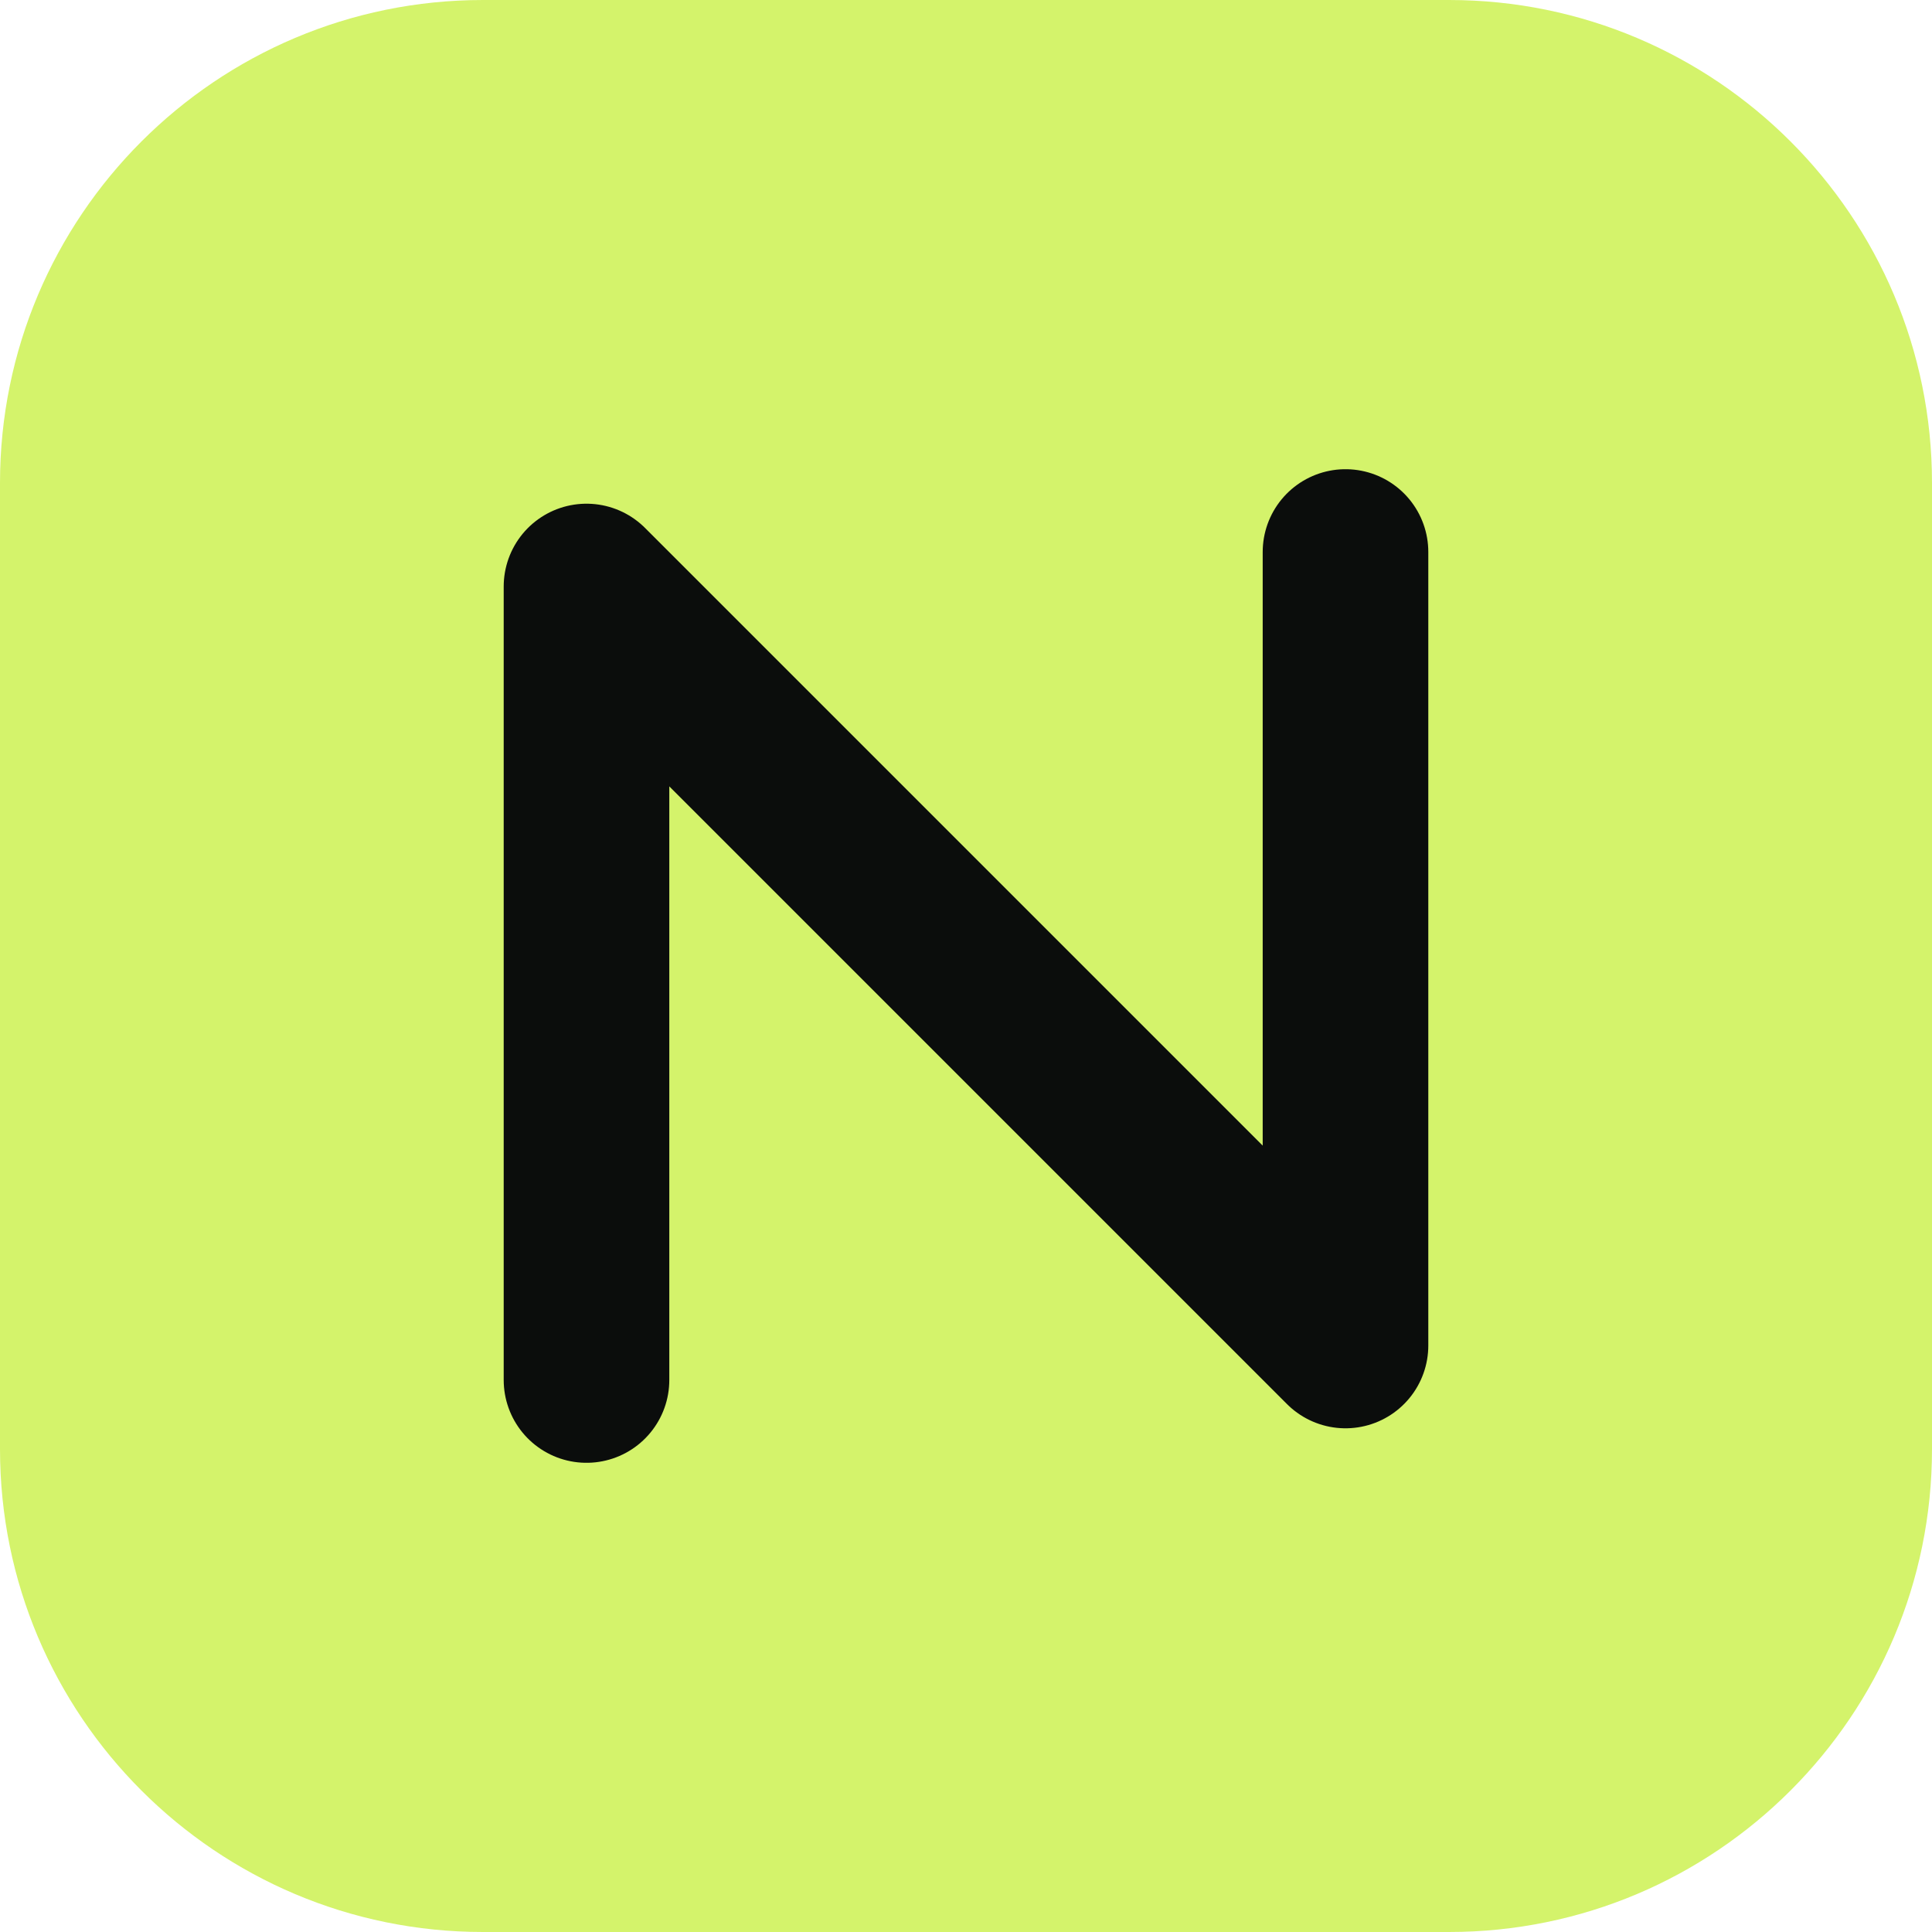
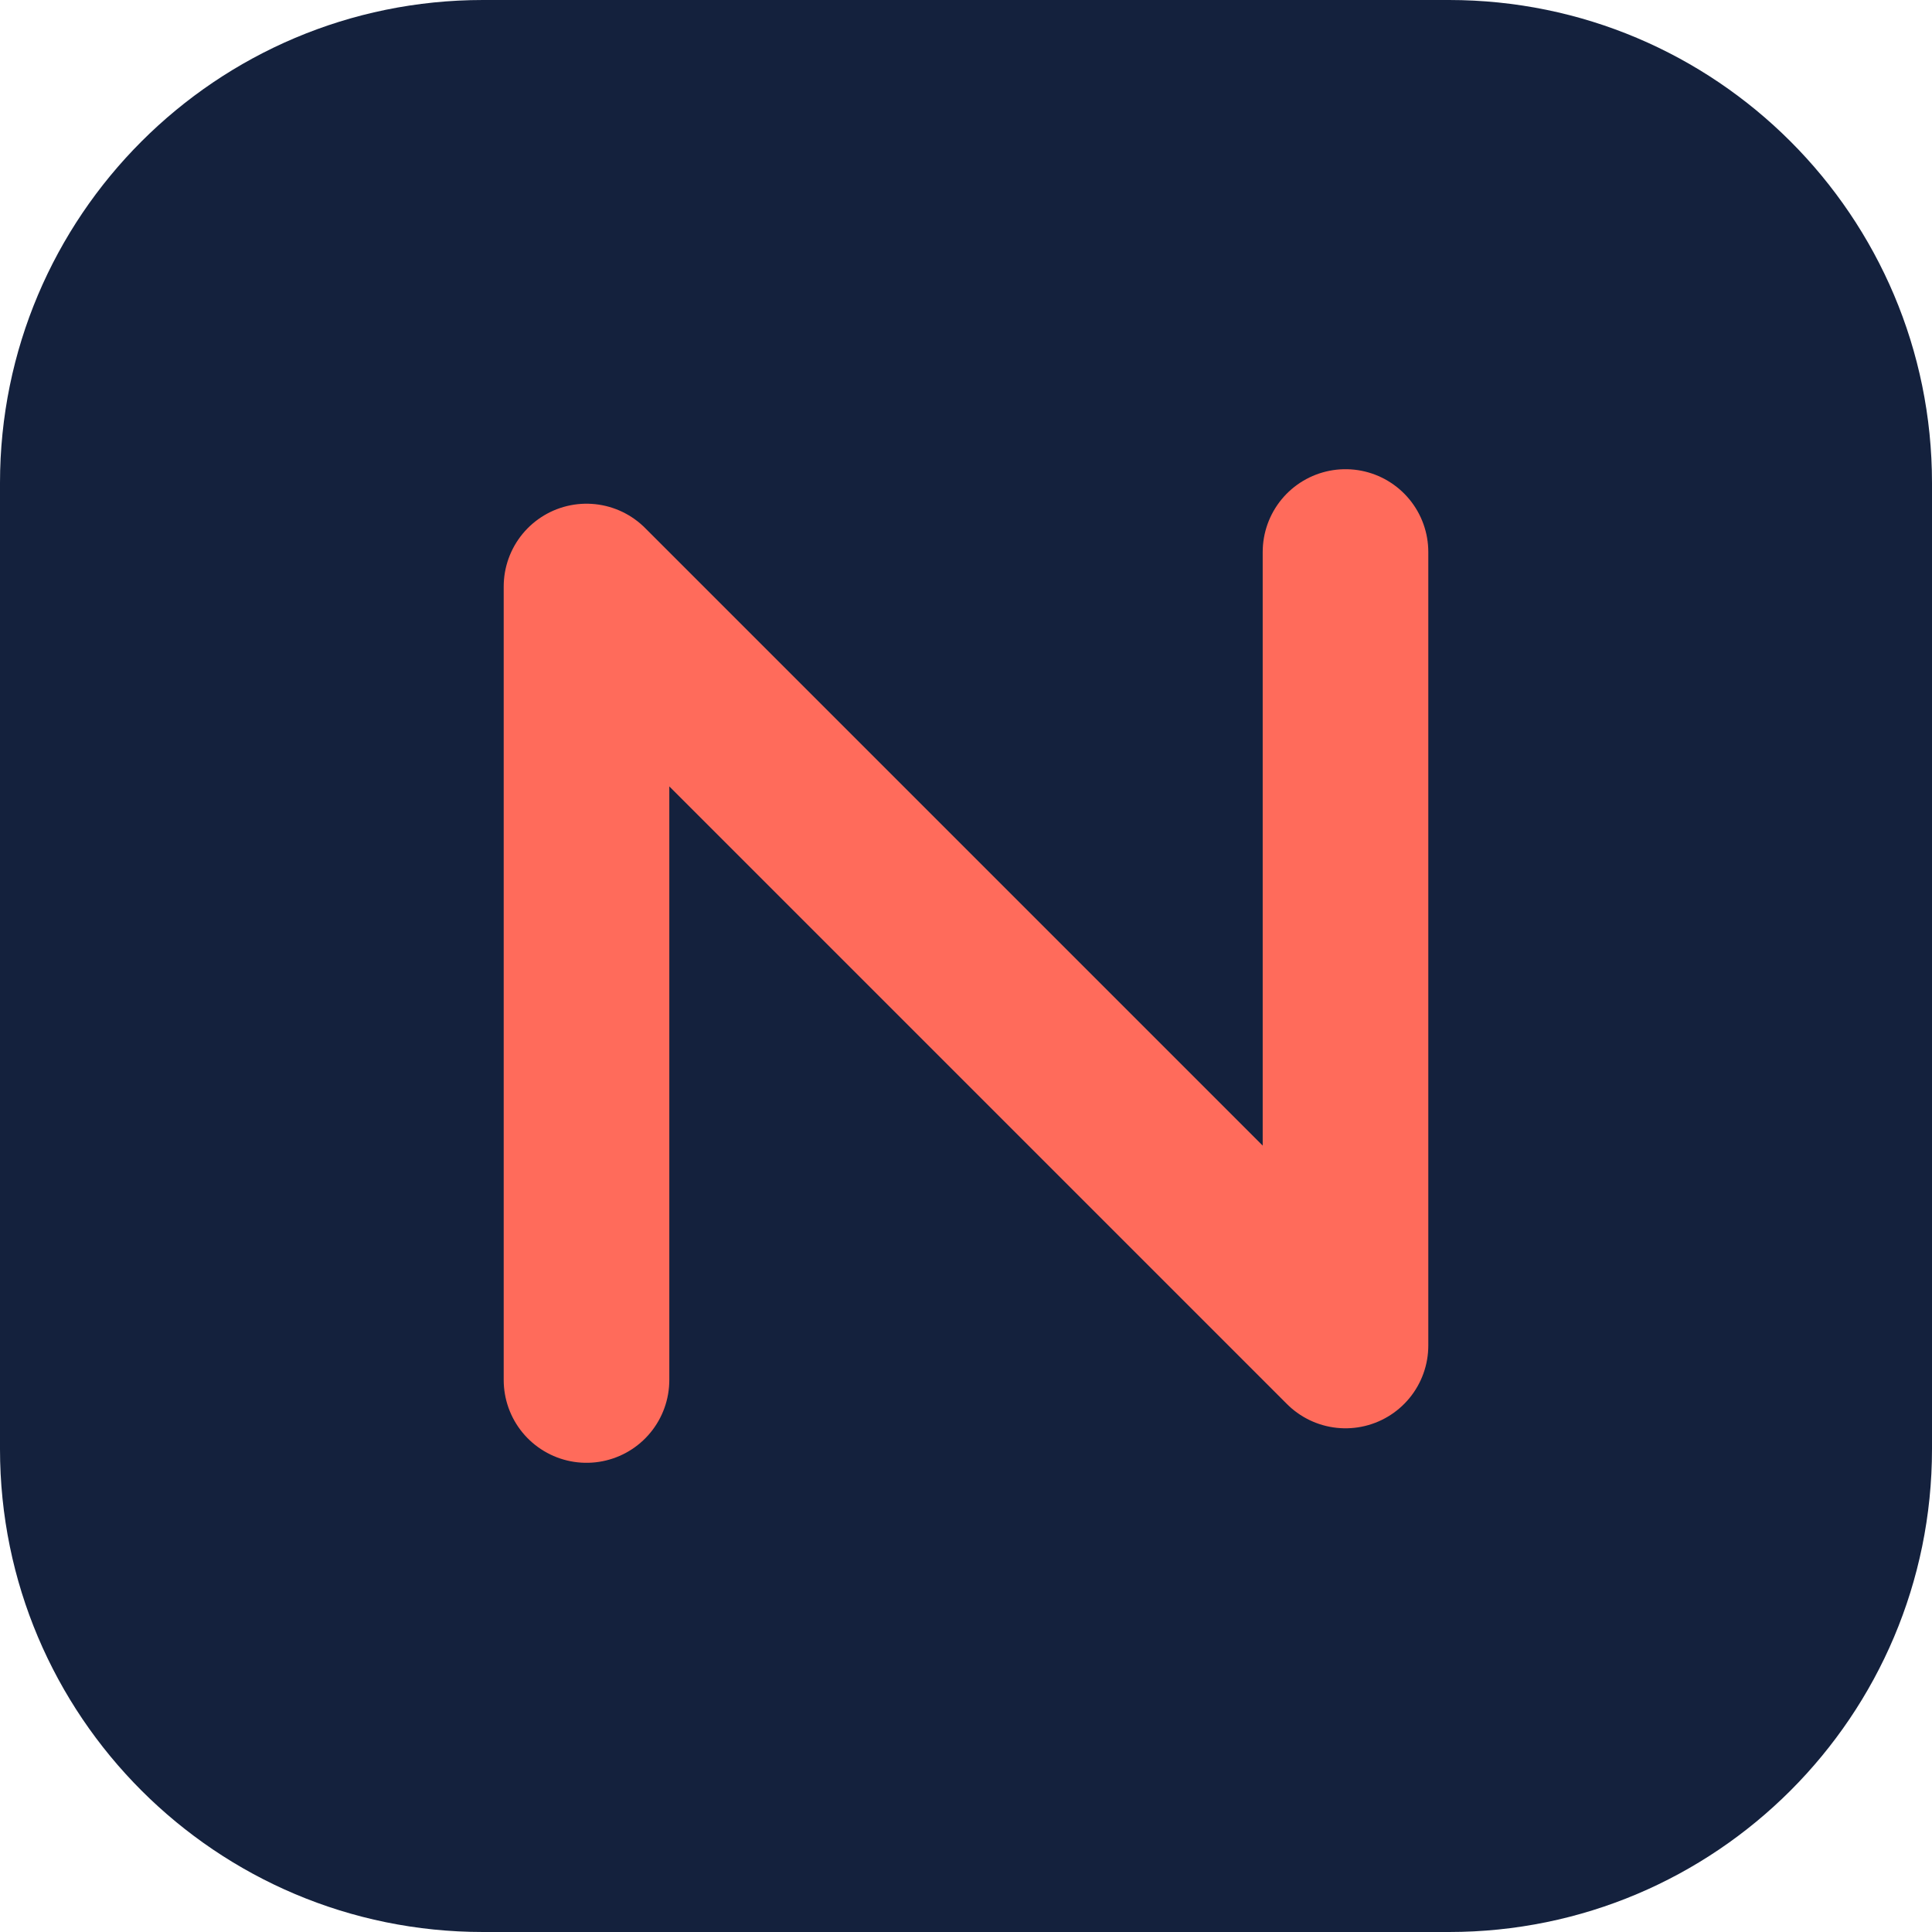
<svg xmlns="http://www.w3.org/2000/svg" viewBox="0 0 28 28">
-   <rect width="28" height="28" rx="7" fill="#D4F36B" />
-   <path d="M8.5 20V8.5l11 11V8" fill="none" stroke="#0B0D0C" stroke-width="2.4" stroke-linecap="round" stroke-linejoin="round" />
+   <rect width="28" height="28" rx="7" fill="#14213D" />
+   <path d="M8.5 20V8.5l11 11V8" fill="none" stroke="#FF6B5B" stroke-width="2.4" stroke-linecap="round" stroke-linejoin="round" />
</svg>
